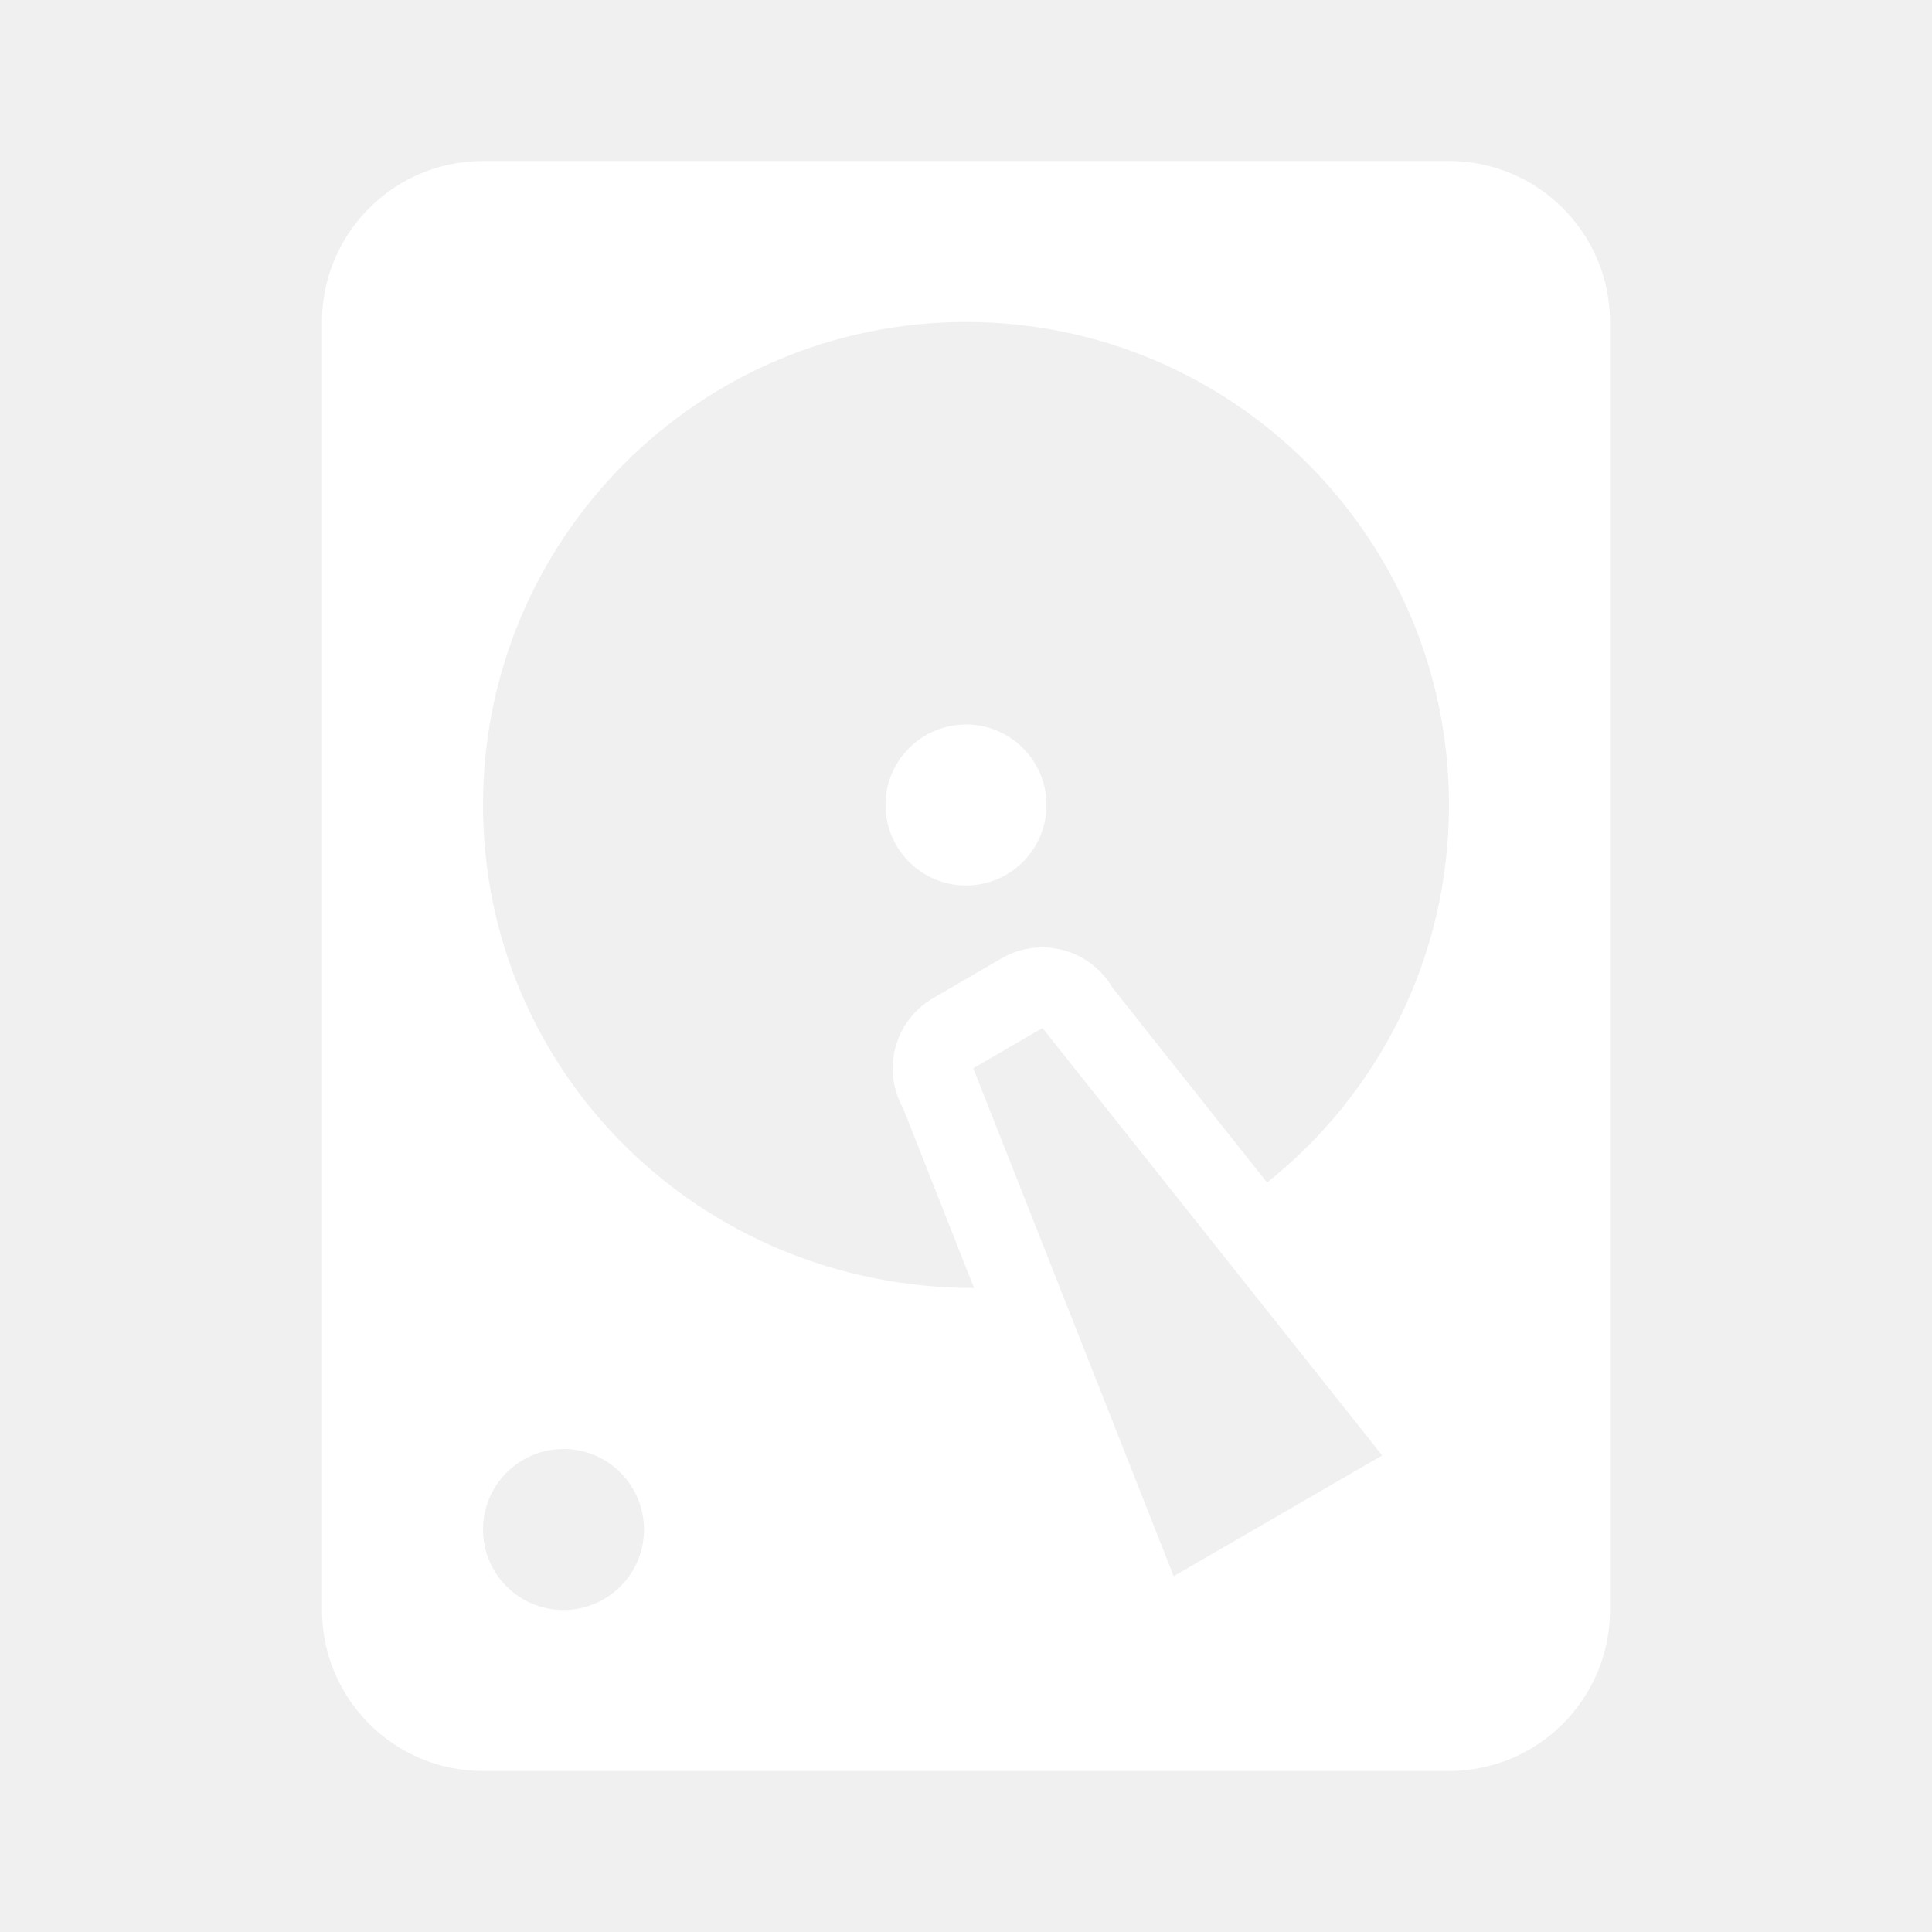
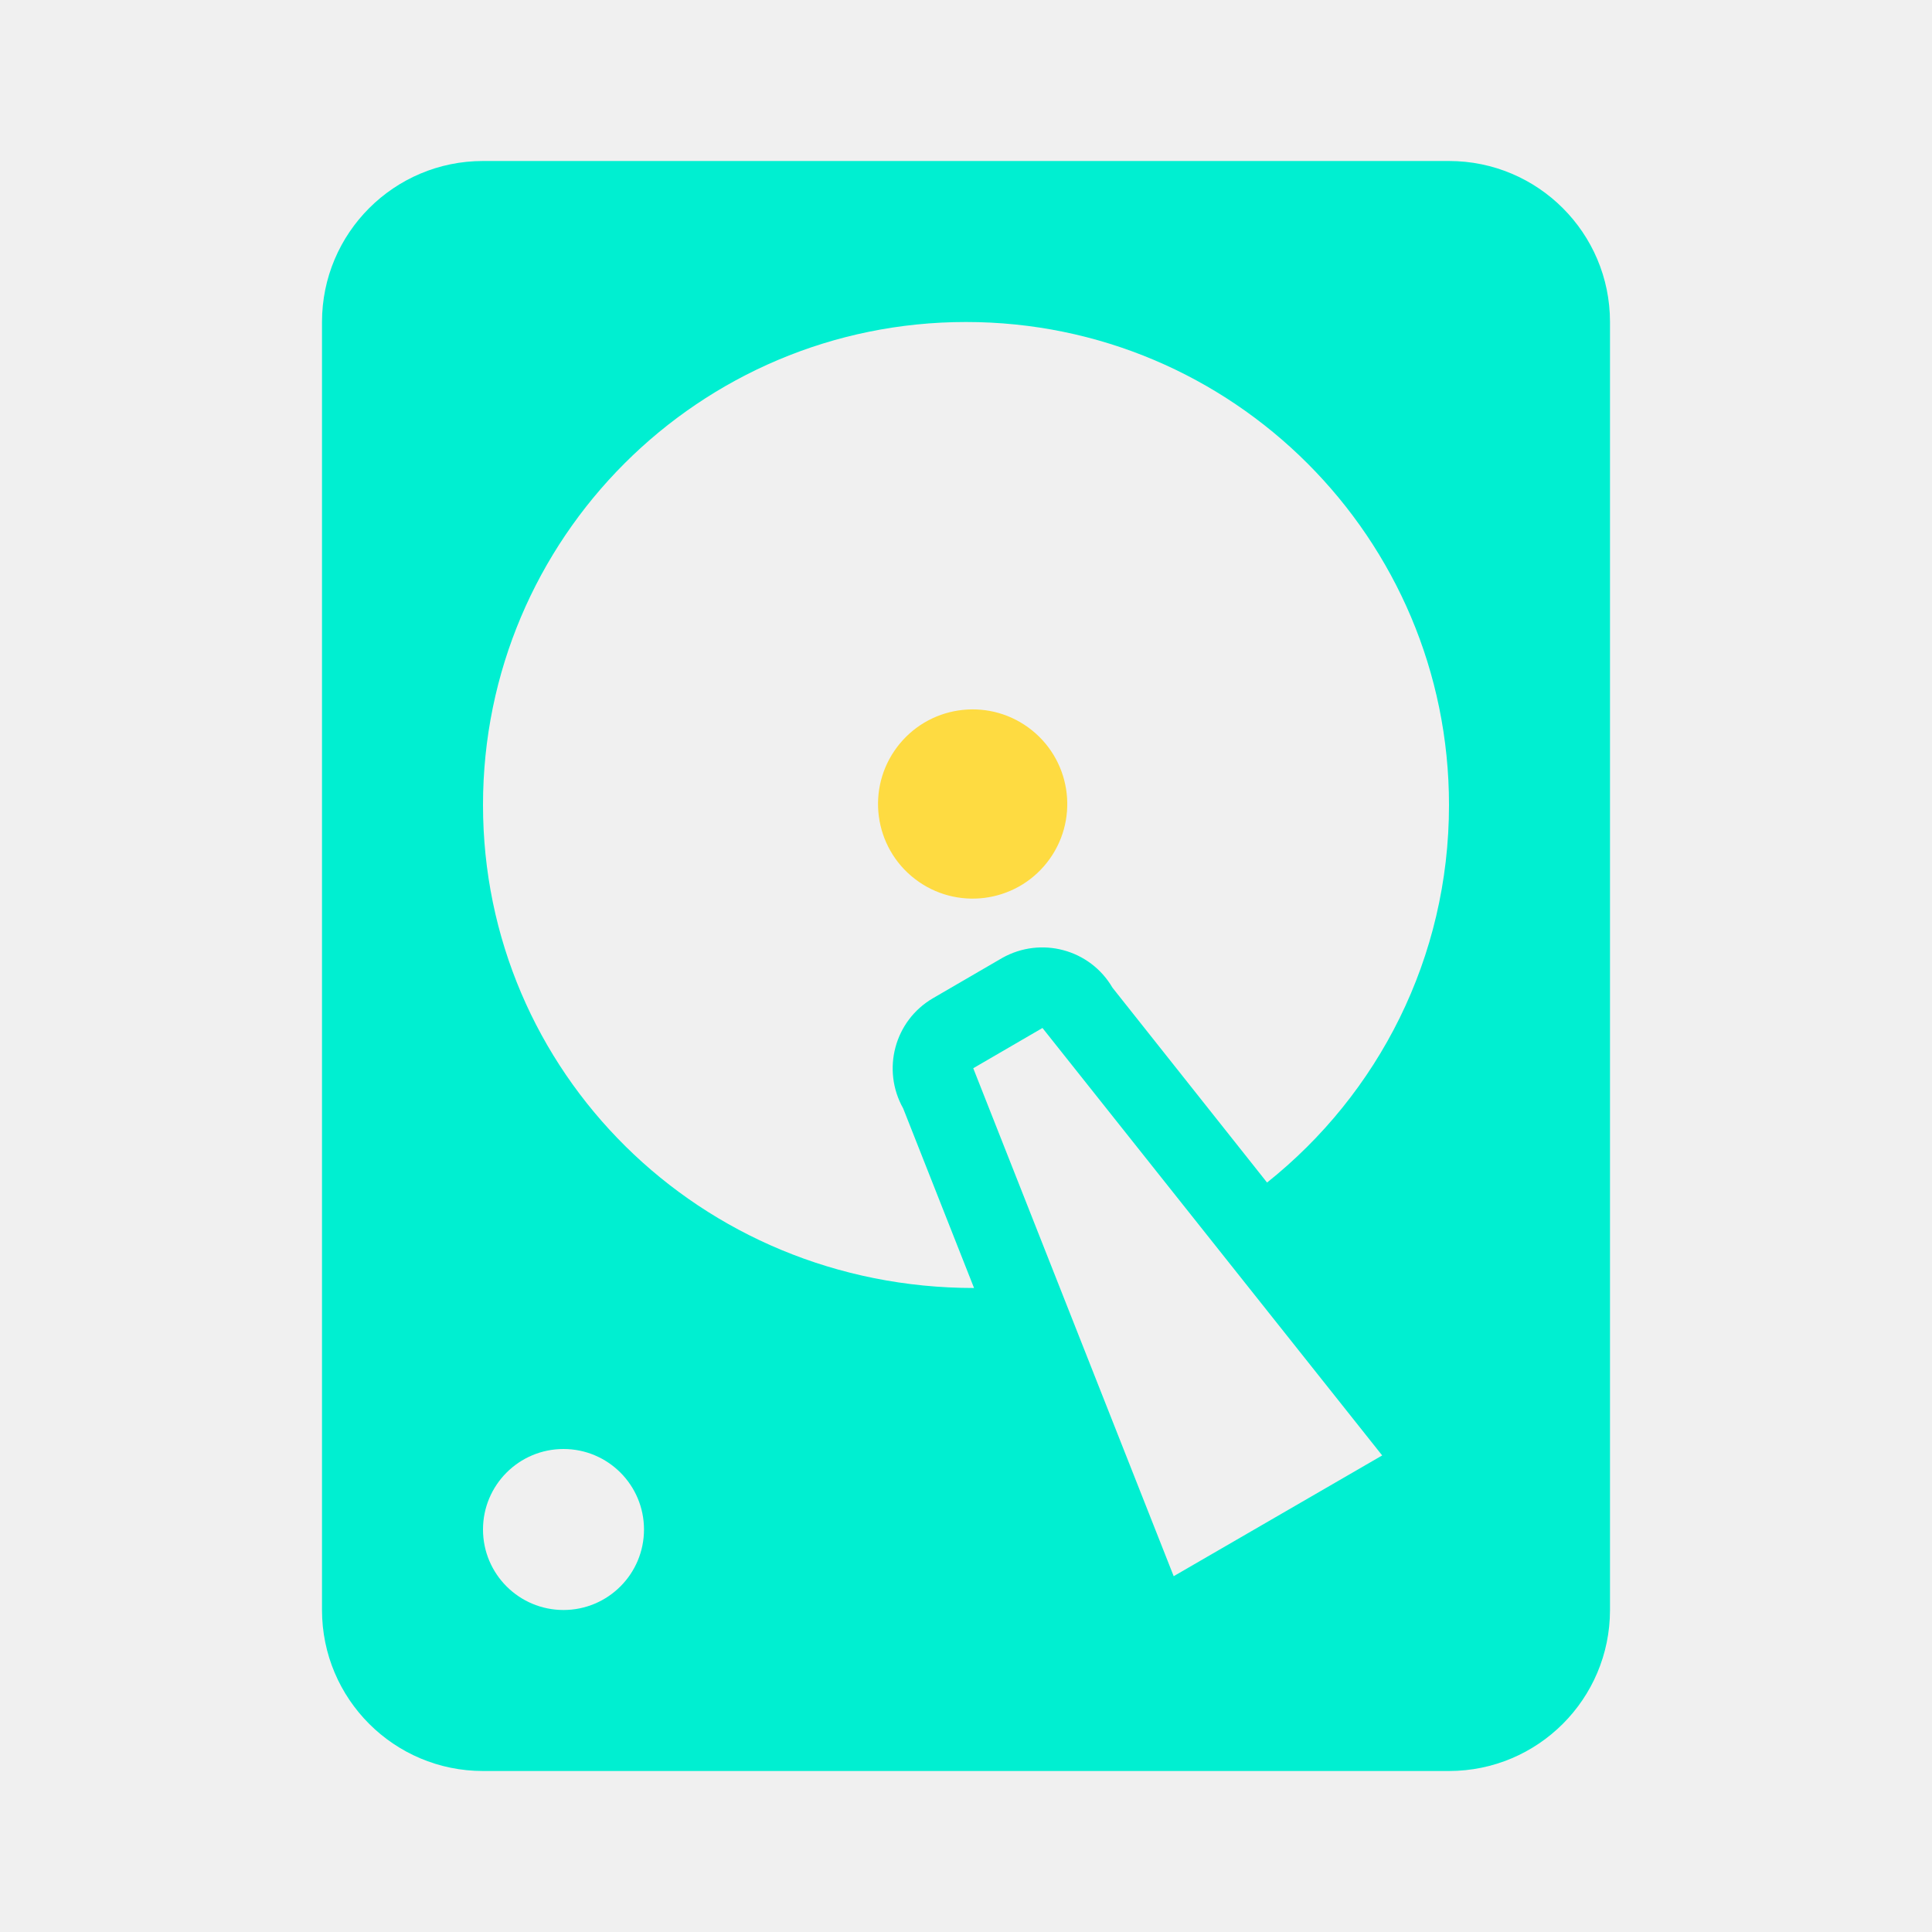
<svg xmlns="http://www.w3.org/2000/svg" version="1.1" width="240" height="240" viewBox="0 0 240 240" id="svg4">
  <defs id="defs8" />
-   <path d="m 60,20 h 120 a 20,20 0 0 1 20,20 v 160 a 20,20 0 0 1 -20,20 H 60 A 20,20 0 0 1 40,200 V 40 A 20,20 0 0 1 60,20 m 60,20 a 60,60 0 0 0 -60,60 c 0,33.1 26.9,60 61,60 l -8.8,-22.3 c -2.7,-4.8 -1.1,-10.9 3.7,-13.7 l 8.6,-5 c 4.8,-2.7 10.9,-1.1 13.7,3.7 l 19.2,24.2 C 171.2,135.9 180,119 180,100 A 60,60 0 0 0 120,40 m 0,50 a 10,10 0 0 1 10,10 10,10 0 0 1 -10,10 10,10 0 0 1 -10,-10 10,10 0 0 1 10,-10 m -50,90 a 10,10 0 0 0 -10,10 10,10 0 0 0 10,10 10,10 0 0 0 10,-10 10,10 0 0 0 -10,-10 m 50.9,-47.3 24.9,63.1 25.9,-15 -42.2,-53.1 z" id="path2" style="fill:#ffffff;stroke-width:10" />
+   <path d="m 60,20 h 120 a 20,20 0 0 1 20,20 v 160 a 20,20 0 0 1 -20,20 H 60 A 20,20 0 0 1 40,200 V 40 A 20,20 0 0 1 60,20 m 60,20 a 60,60 0 0 0 -60,60 c 0,33.1 26.9,60 61,60 l -8.8,-22.3 c -2.7,-4.8 -1.1,-10.9 3.7,-13.7 l 8.6,-5 c 4.8,-2.7 10.9,-1.1 13.7,3.7 l 19.2,24.2 C 171.2,135.9 180,119 180,100 A 60,60 0 0 0 120,40 m 0,50 a 10,10 0 0 1 10,10 10,10 0 0 1 -10,10 10,10 0 0 1 -10,-10 10,10 0 0 1 10,-10 m -50,90 a 10,10 0 0 0 -10,10 10,10 0 0 0 10,10 10,10 0 0 0 10,-10 10,10 0 0 0 -10,-10 m 50.9,-47.3 24.9,63.1 25.9,-15 -42.2,-53.1 z" id="path2" style="fill:#00efd1;stroke-width:10;fill-opacity:1" />
+   <path style="fill:#fedb41;fill-opacity:1;stroke:none;stroke-width:0.133;paint-order:stroke fill markers" id="path901" d="m 111.738,92.423 a 11.753,11.753 0 0 1 16.451,-1.708 11.753,11.753 0 0 1 1.871,16.433 11.753,11.753 0 0 1 -16.414,2.034 11.753,11.753 0 0 1 -2.196,-16.393" />
</svg>
